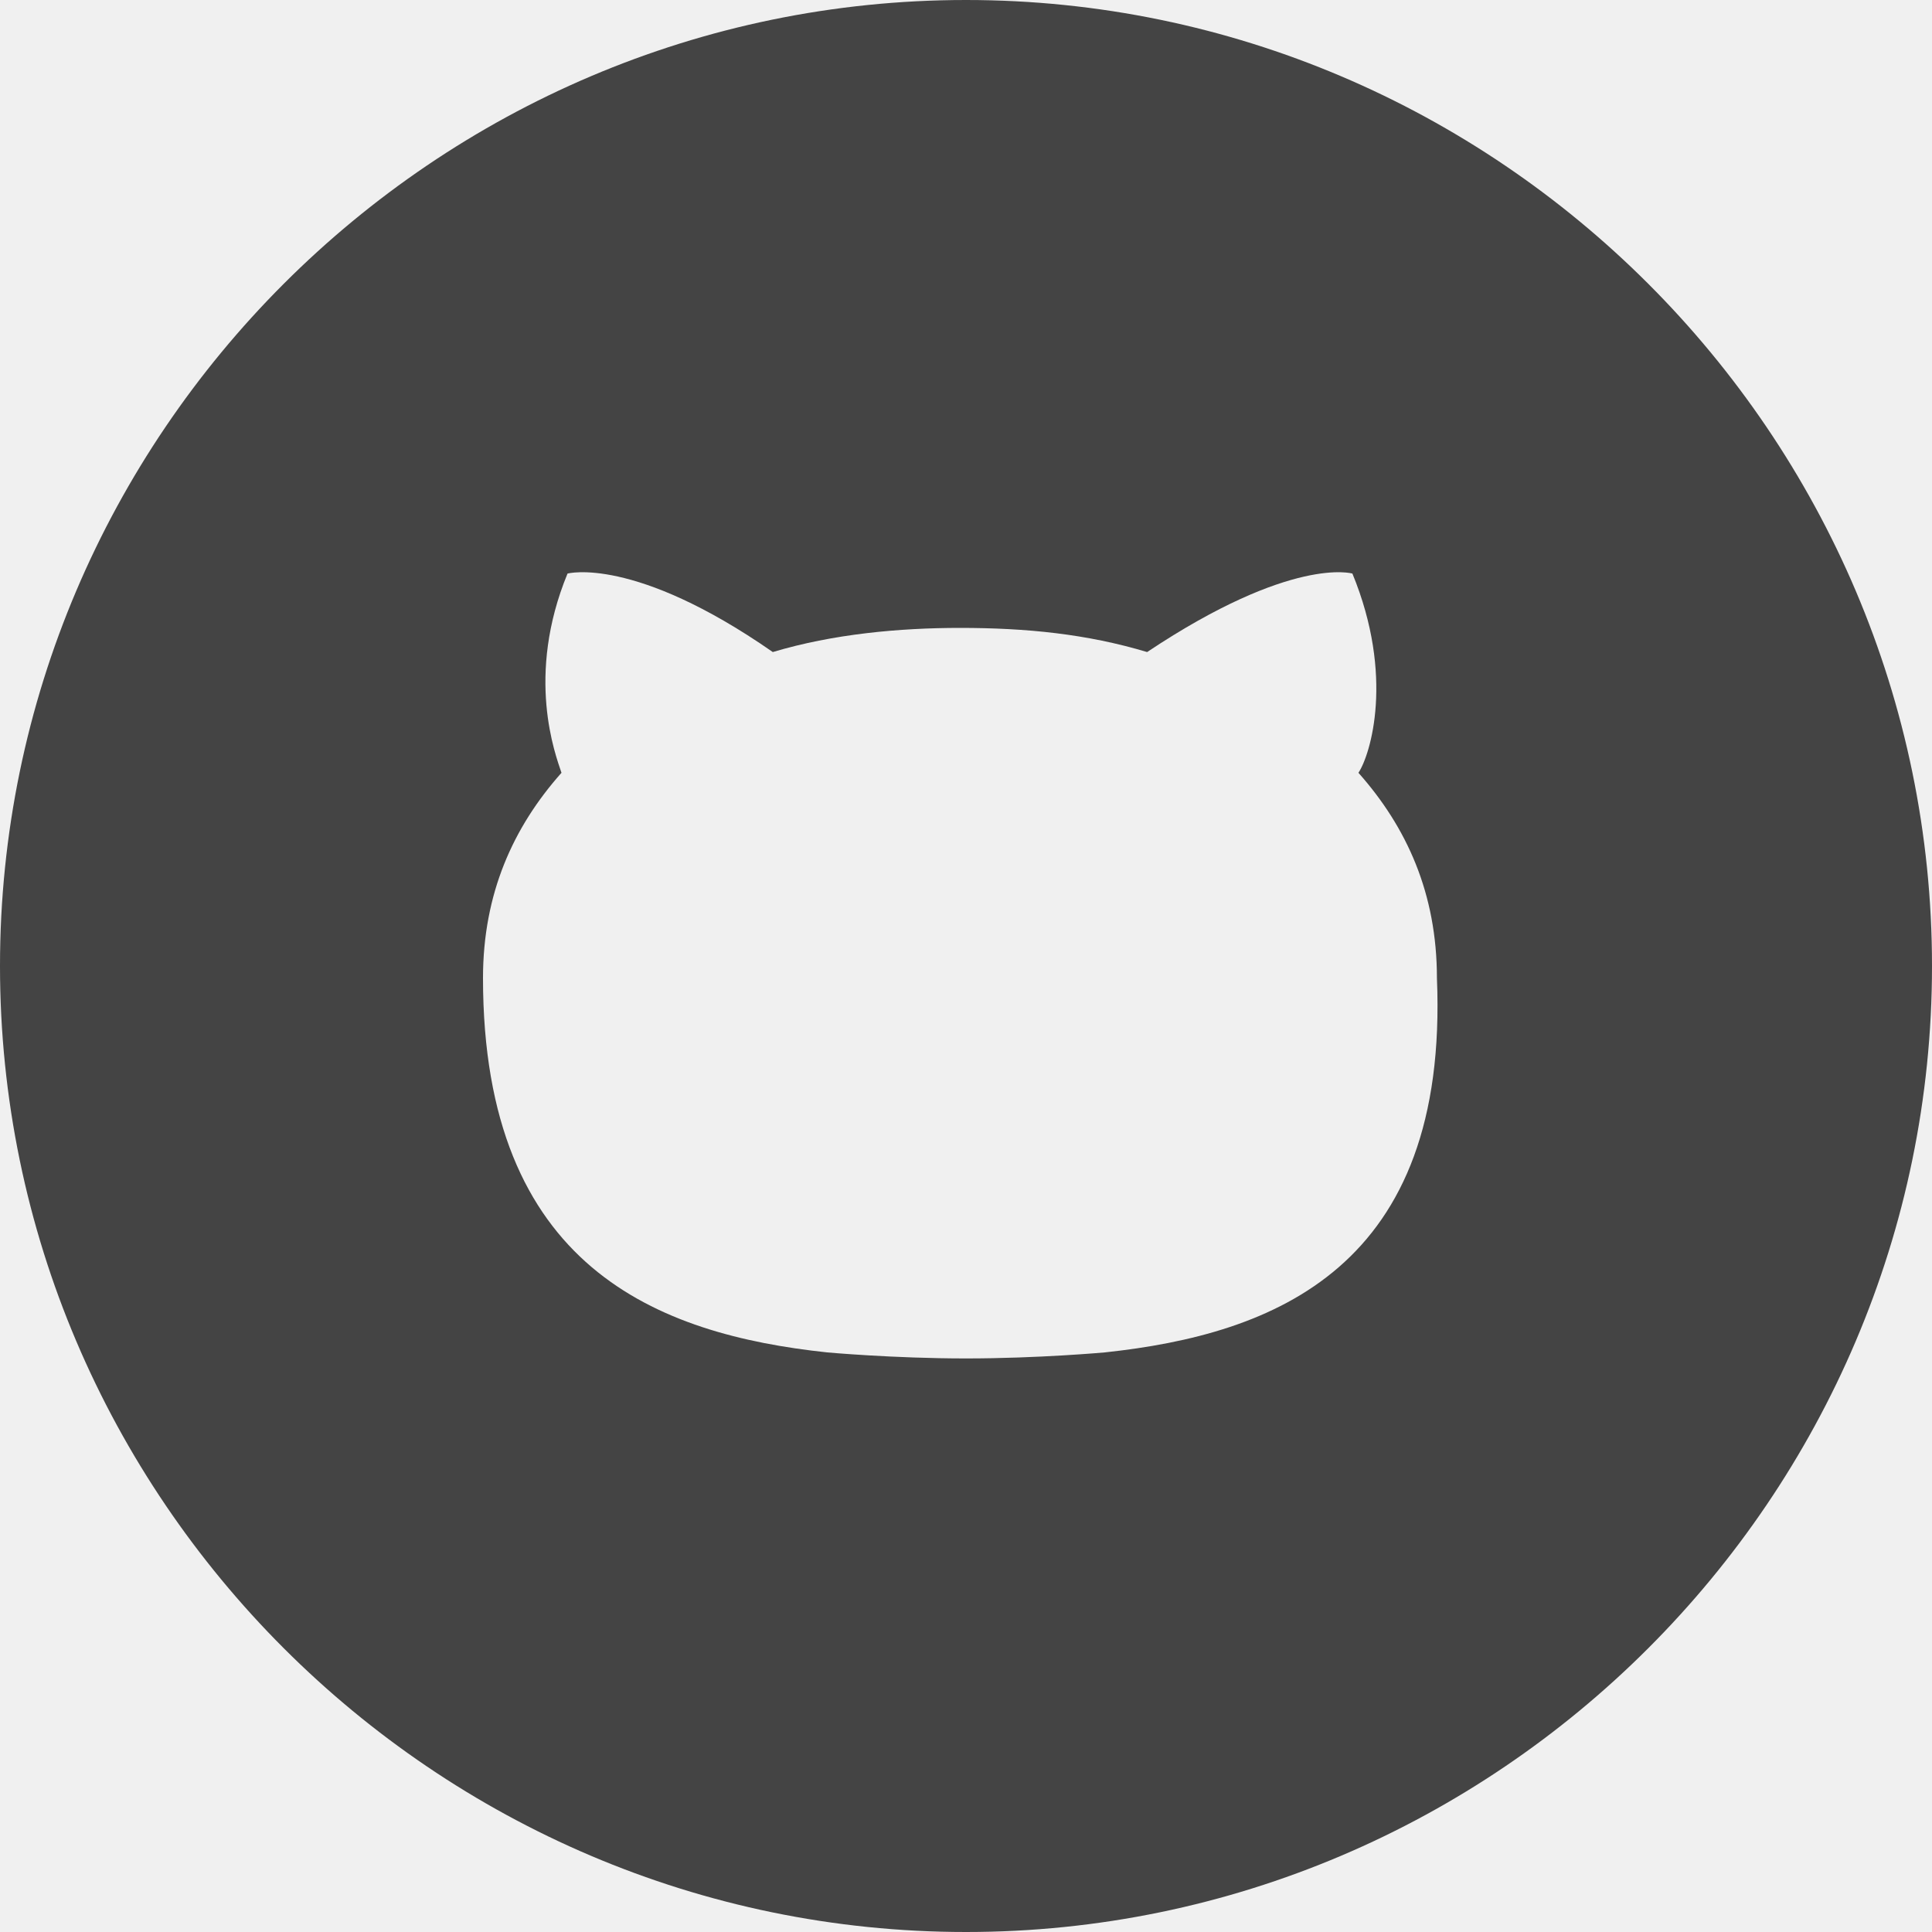
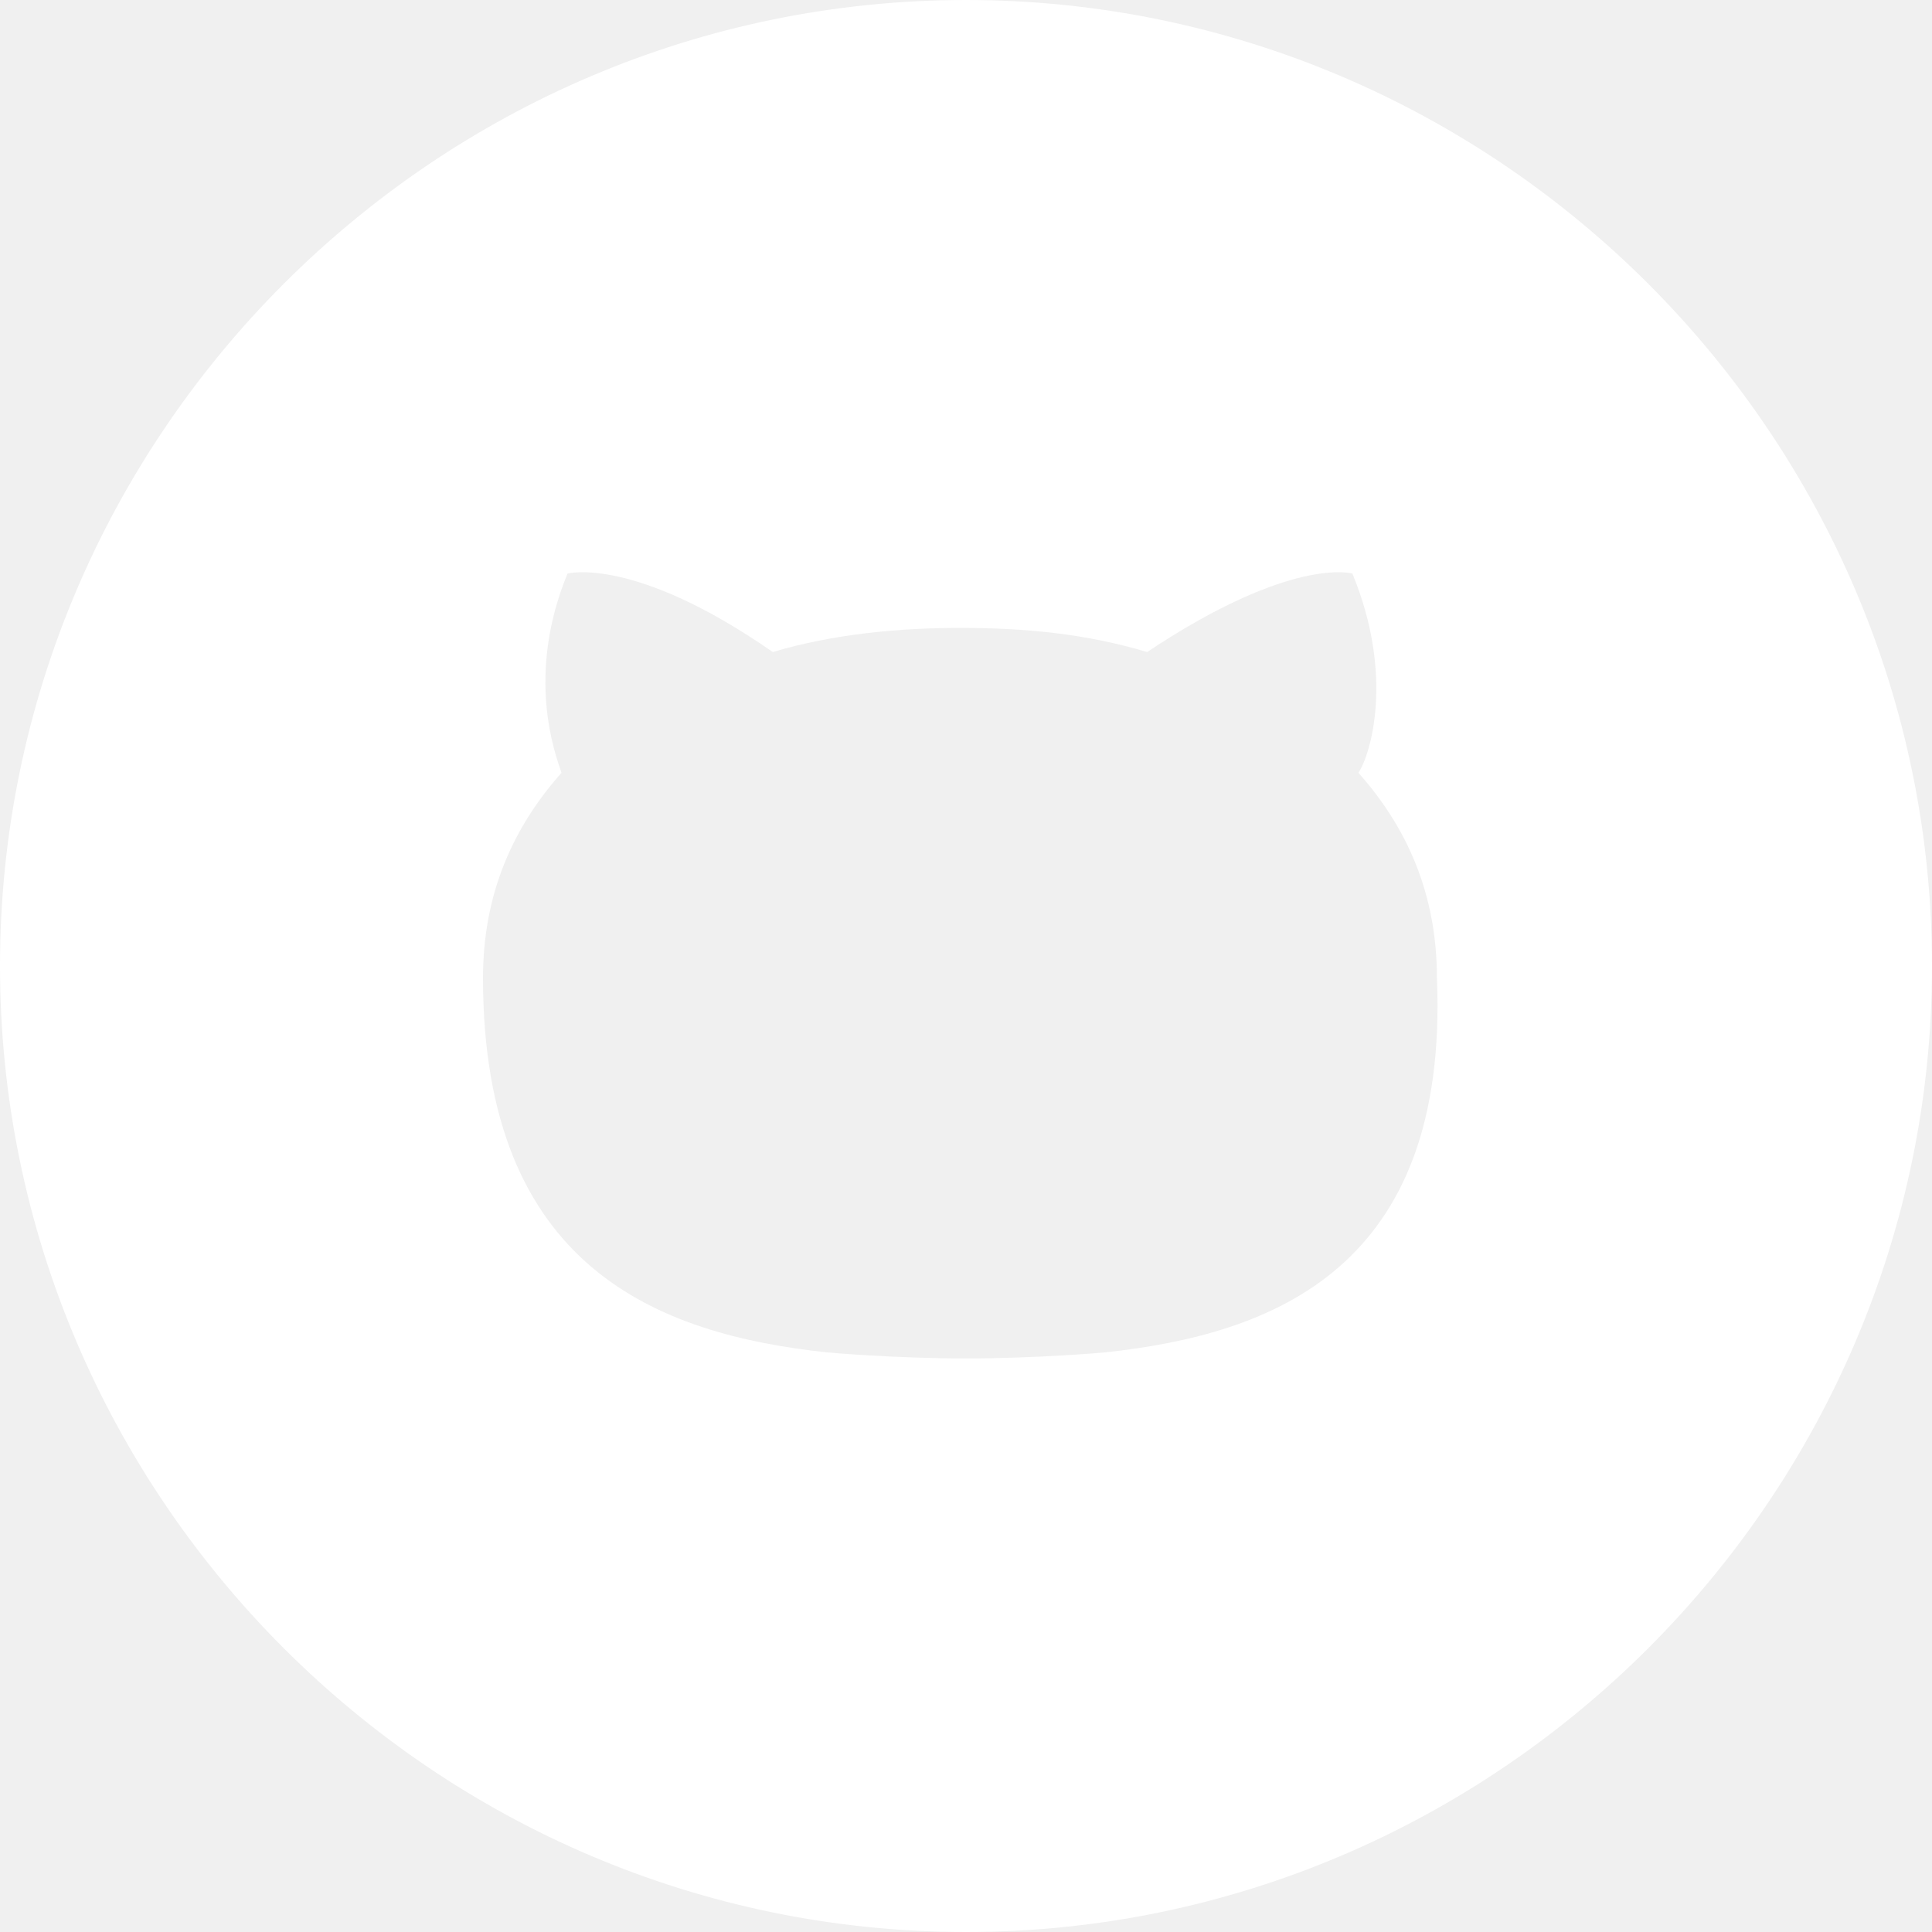
<svg xmlns="http://www.w3.org/2000/svg" version="1.1" id="Layer_1" x="0px" y="0px" width="32px" height="32px" viewBox="0 0 32 32" enable-background="new 0 0 32 32" xml:space="preserve">
-   <path fill="#444444" d="M16,0C7.2,0,0,7.2,0,16c0,8.8,7.2,16,16,16s16-7.2,16-16C32,7.2,24.8,0,16,0z M18.3,22.4  c0,0-1.1,0.1-2.3,0.1s-2.3-0.1-2.3-0.1C10.9,22.1,8,21,8,16.2c0-1.4,0.5-2.5,1.3-3.4c-0.1-0.3-0.6-1.6,0.1-3.3c0,0,1.1-0.3,3.4,1.3  c1-0.3,2.1-0.4,3.1-0.4c1.1,0,2.1,0.1,3.1,0.4c2.4-1.6,3.4-1.3,3.4-1.3c0.7,1.7,0.3,3,0.1,3.3c0.8,0.9,1.3,2,1.3,3.4  C24,21,21.1,22.1,18.3,22.4z" />
+   <path fill="#FFFFFF" d="M16,0C7.2,0,0,7.2,0,16c0,8.8,7.2,16,16,16s16-7.2,16-16C32,7.2,24.8,0,16,0z M18.3,22.4  c0,0-1.1,0.1-2.3,0.1s-2.3-0.1-2.3-0.1C10.9,22.1,8,21,8,16.2c0-1.4,0.5-2.5,1.3-3.4c-0.1-0.3-0.6-1.6,0.1-3.3c0,0,1.1-0.3,3.4,1.3  c1-0.3,2.1-0.4,3.1-0.4c1.1,0,2.1,0.1,3.1,0.4c2.4-1.6,3.4-1.3,3.4-1.3c0.7,1.7,0.3,3,0.1,3.3c0.8,0.9,1.3,2,1.3,3.4  C24,21,21.1,22.1,18.3,22.4z" />
</svg>
